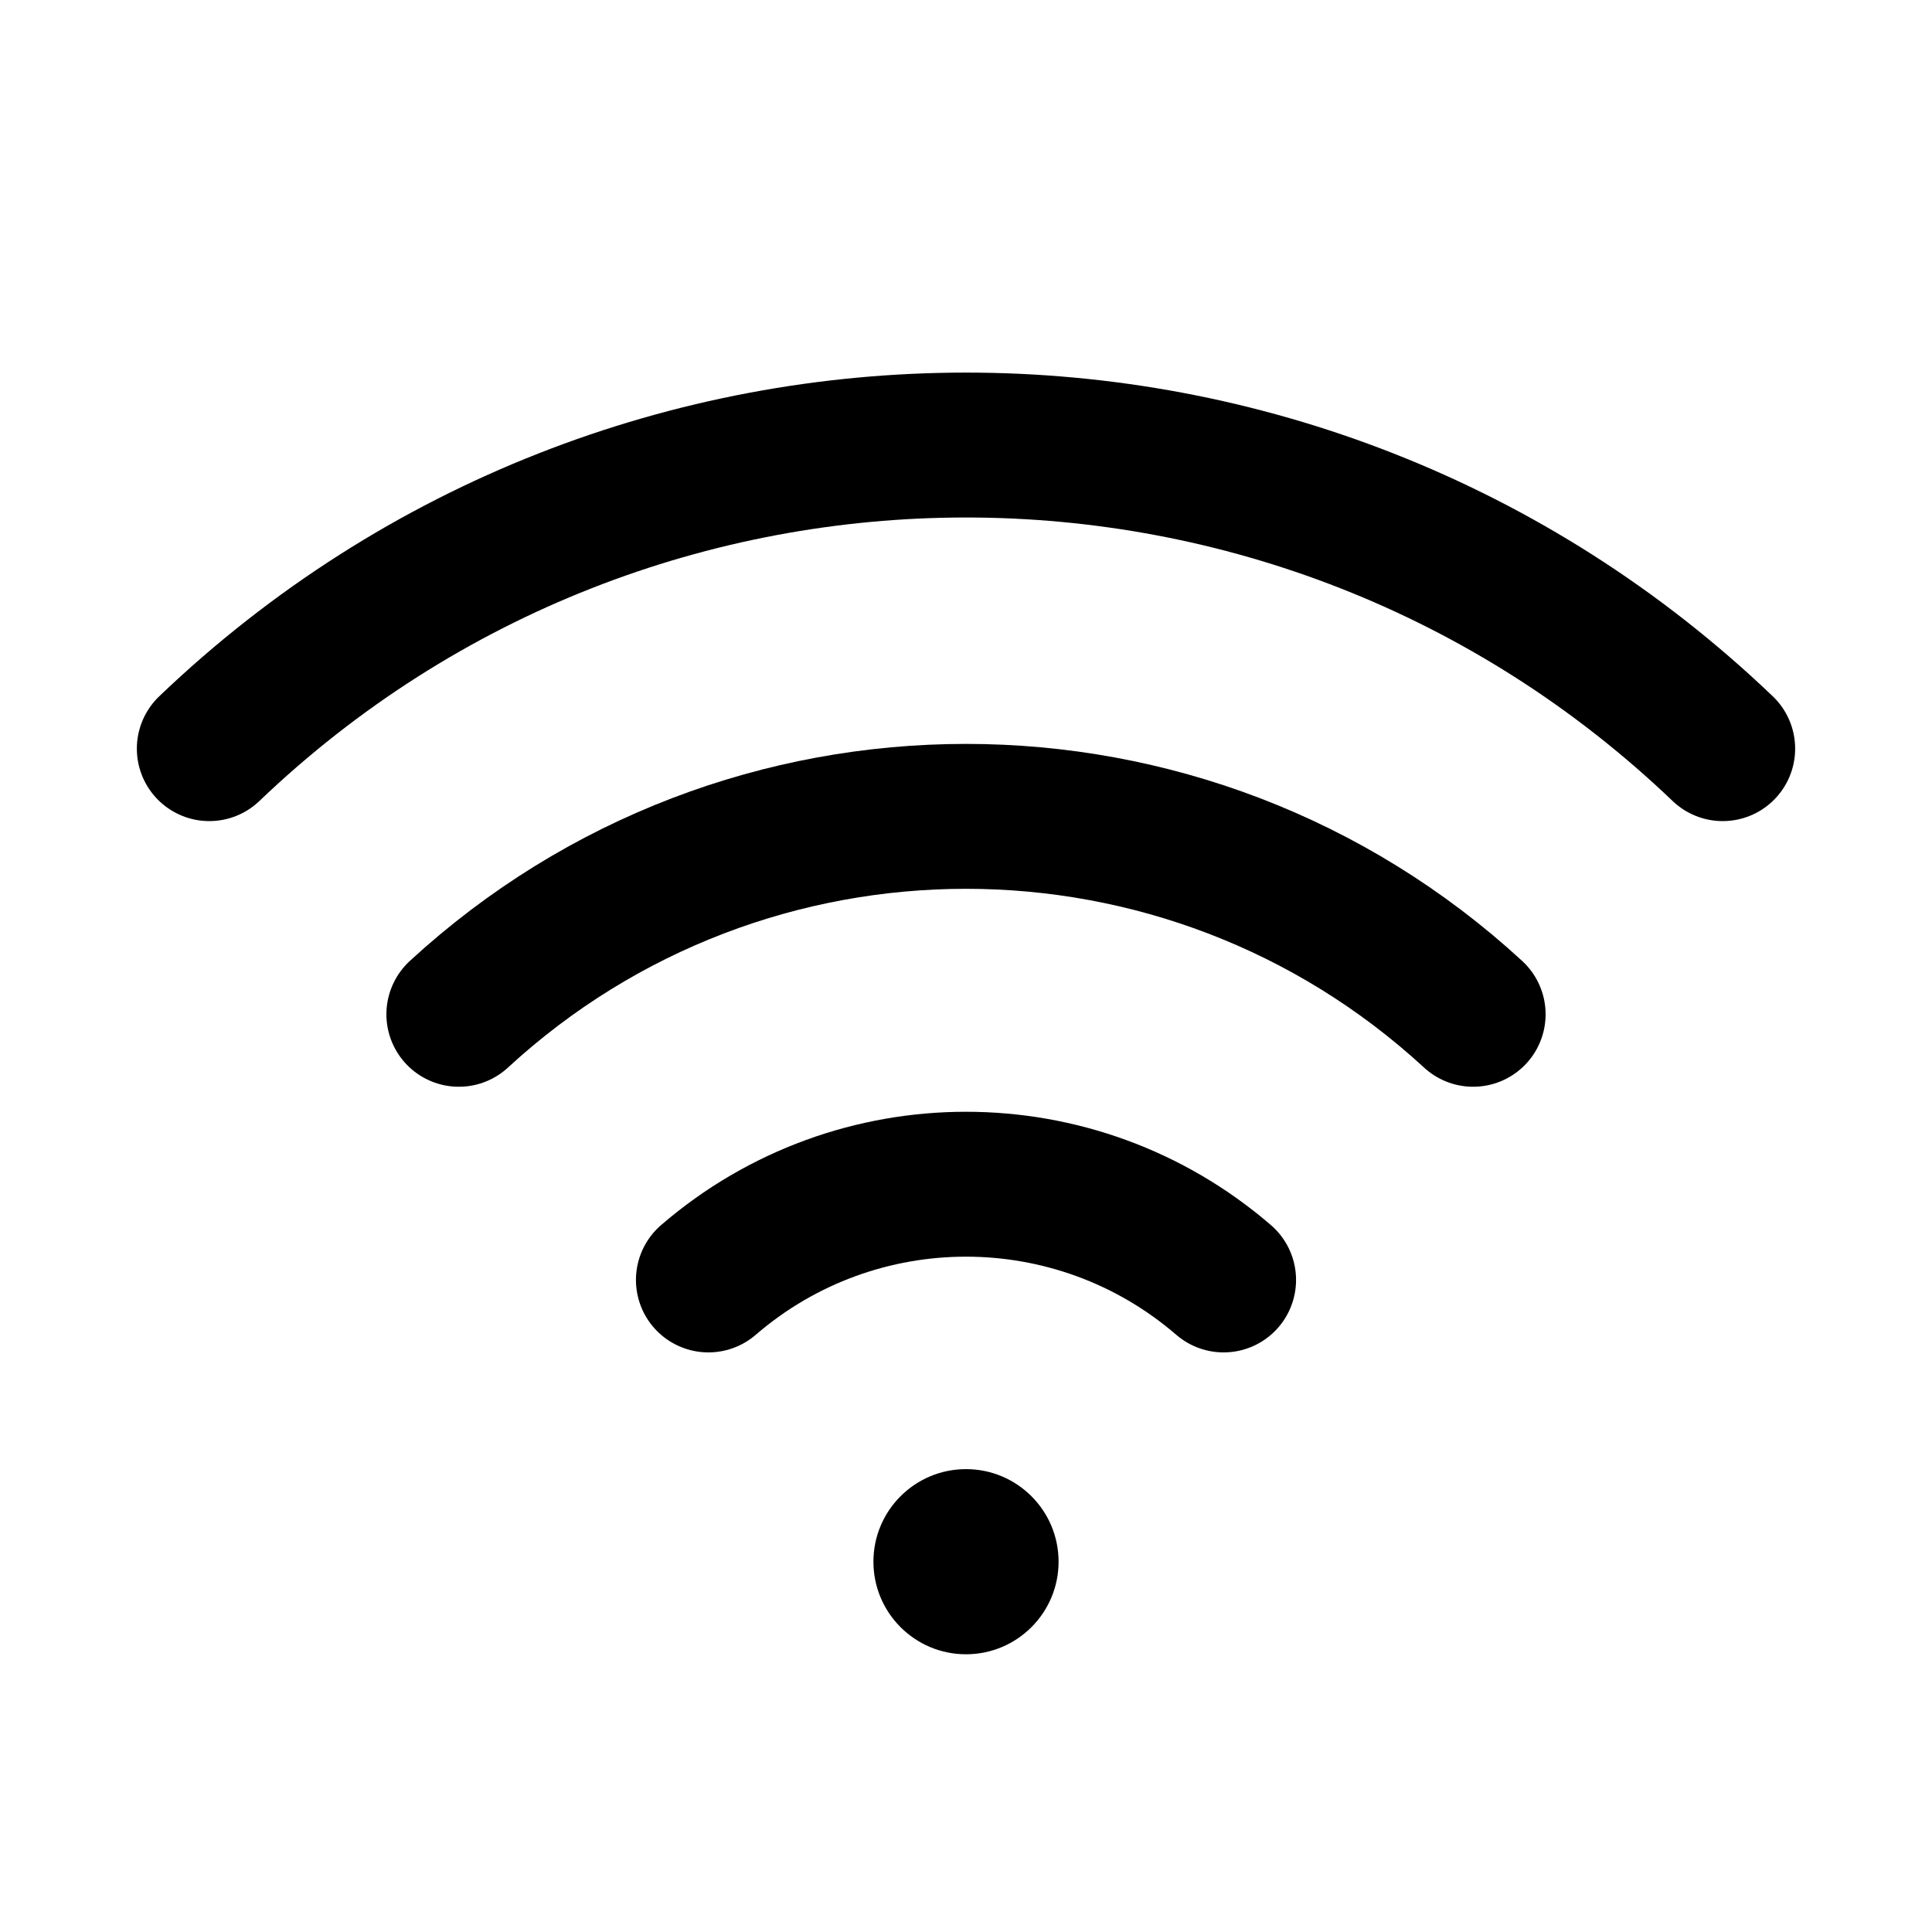
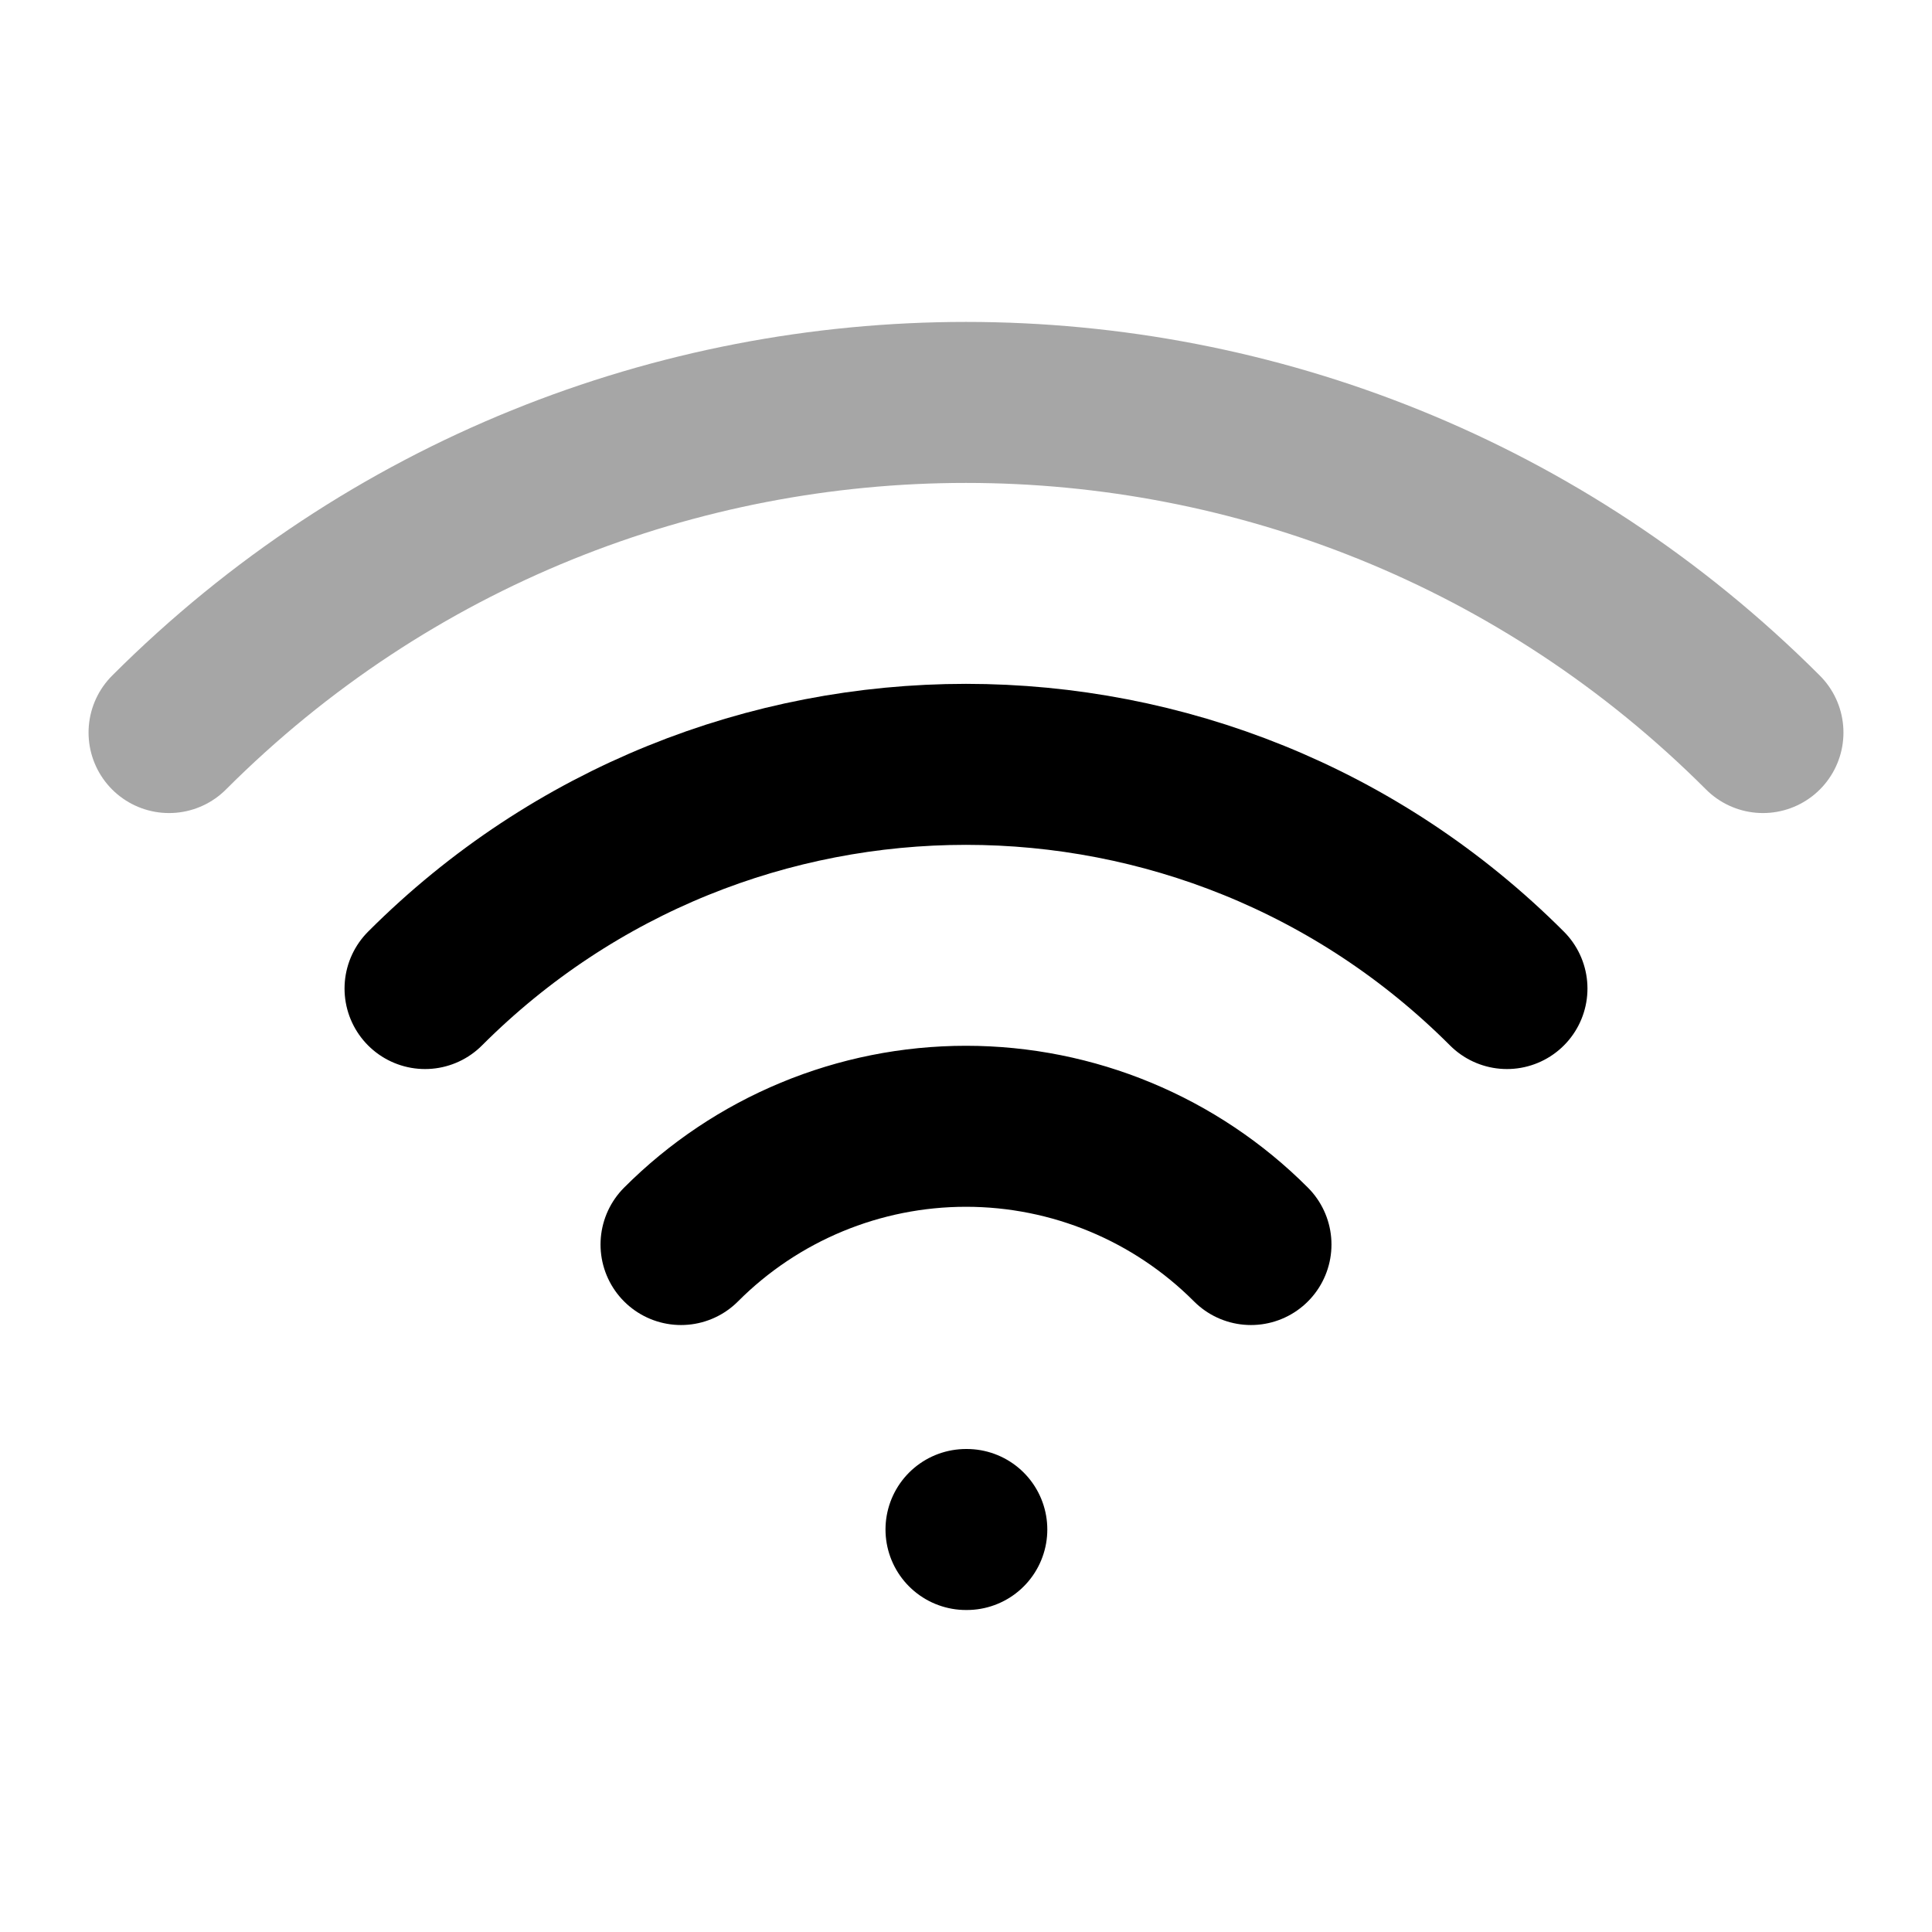
- <svg xmlns="http://www.w3.org/2000/svg" viewBox="0 0 24 24" fill="none" stroke="#000" stroke-width="1.8" stroke-linecap="round" stroke-linejoin="round">
-   <path d="M2.6 9.3a13.6 13.6 0 0 1 18.8 0" />
-   <path d="M5.7 12.6a9.3 9.3 0 0 1 12.6 0" />
-   <path d="M8.8 15.9a4.9 4.9 0 0 1 6.4 0" />
-   <circle cx="12" cy="19.4" r="1.15" fill="#000" stroke="none" />
+ <svg xmlns="http://www.w3.org/2000/svg" viewBox="0 0 24 24" fill="none" stroke="#000" stroke-width="2" stroke-linecap="round" stroke-linejoin="round">
+   <path d="M12 19h.01M8.46 15.46A5 5 0 0 1 15.54 15.46M5.28 12.28A9.5 9.5 0 0 1 18.72 12.28" />
+   <path opacity="0.35" d="M2.1 9.1A14 14 0 0 1 21.9 9.1" />
</svg>
